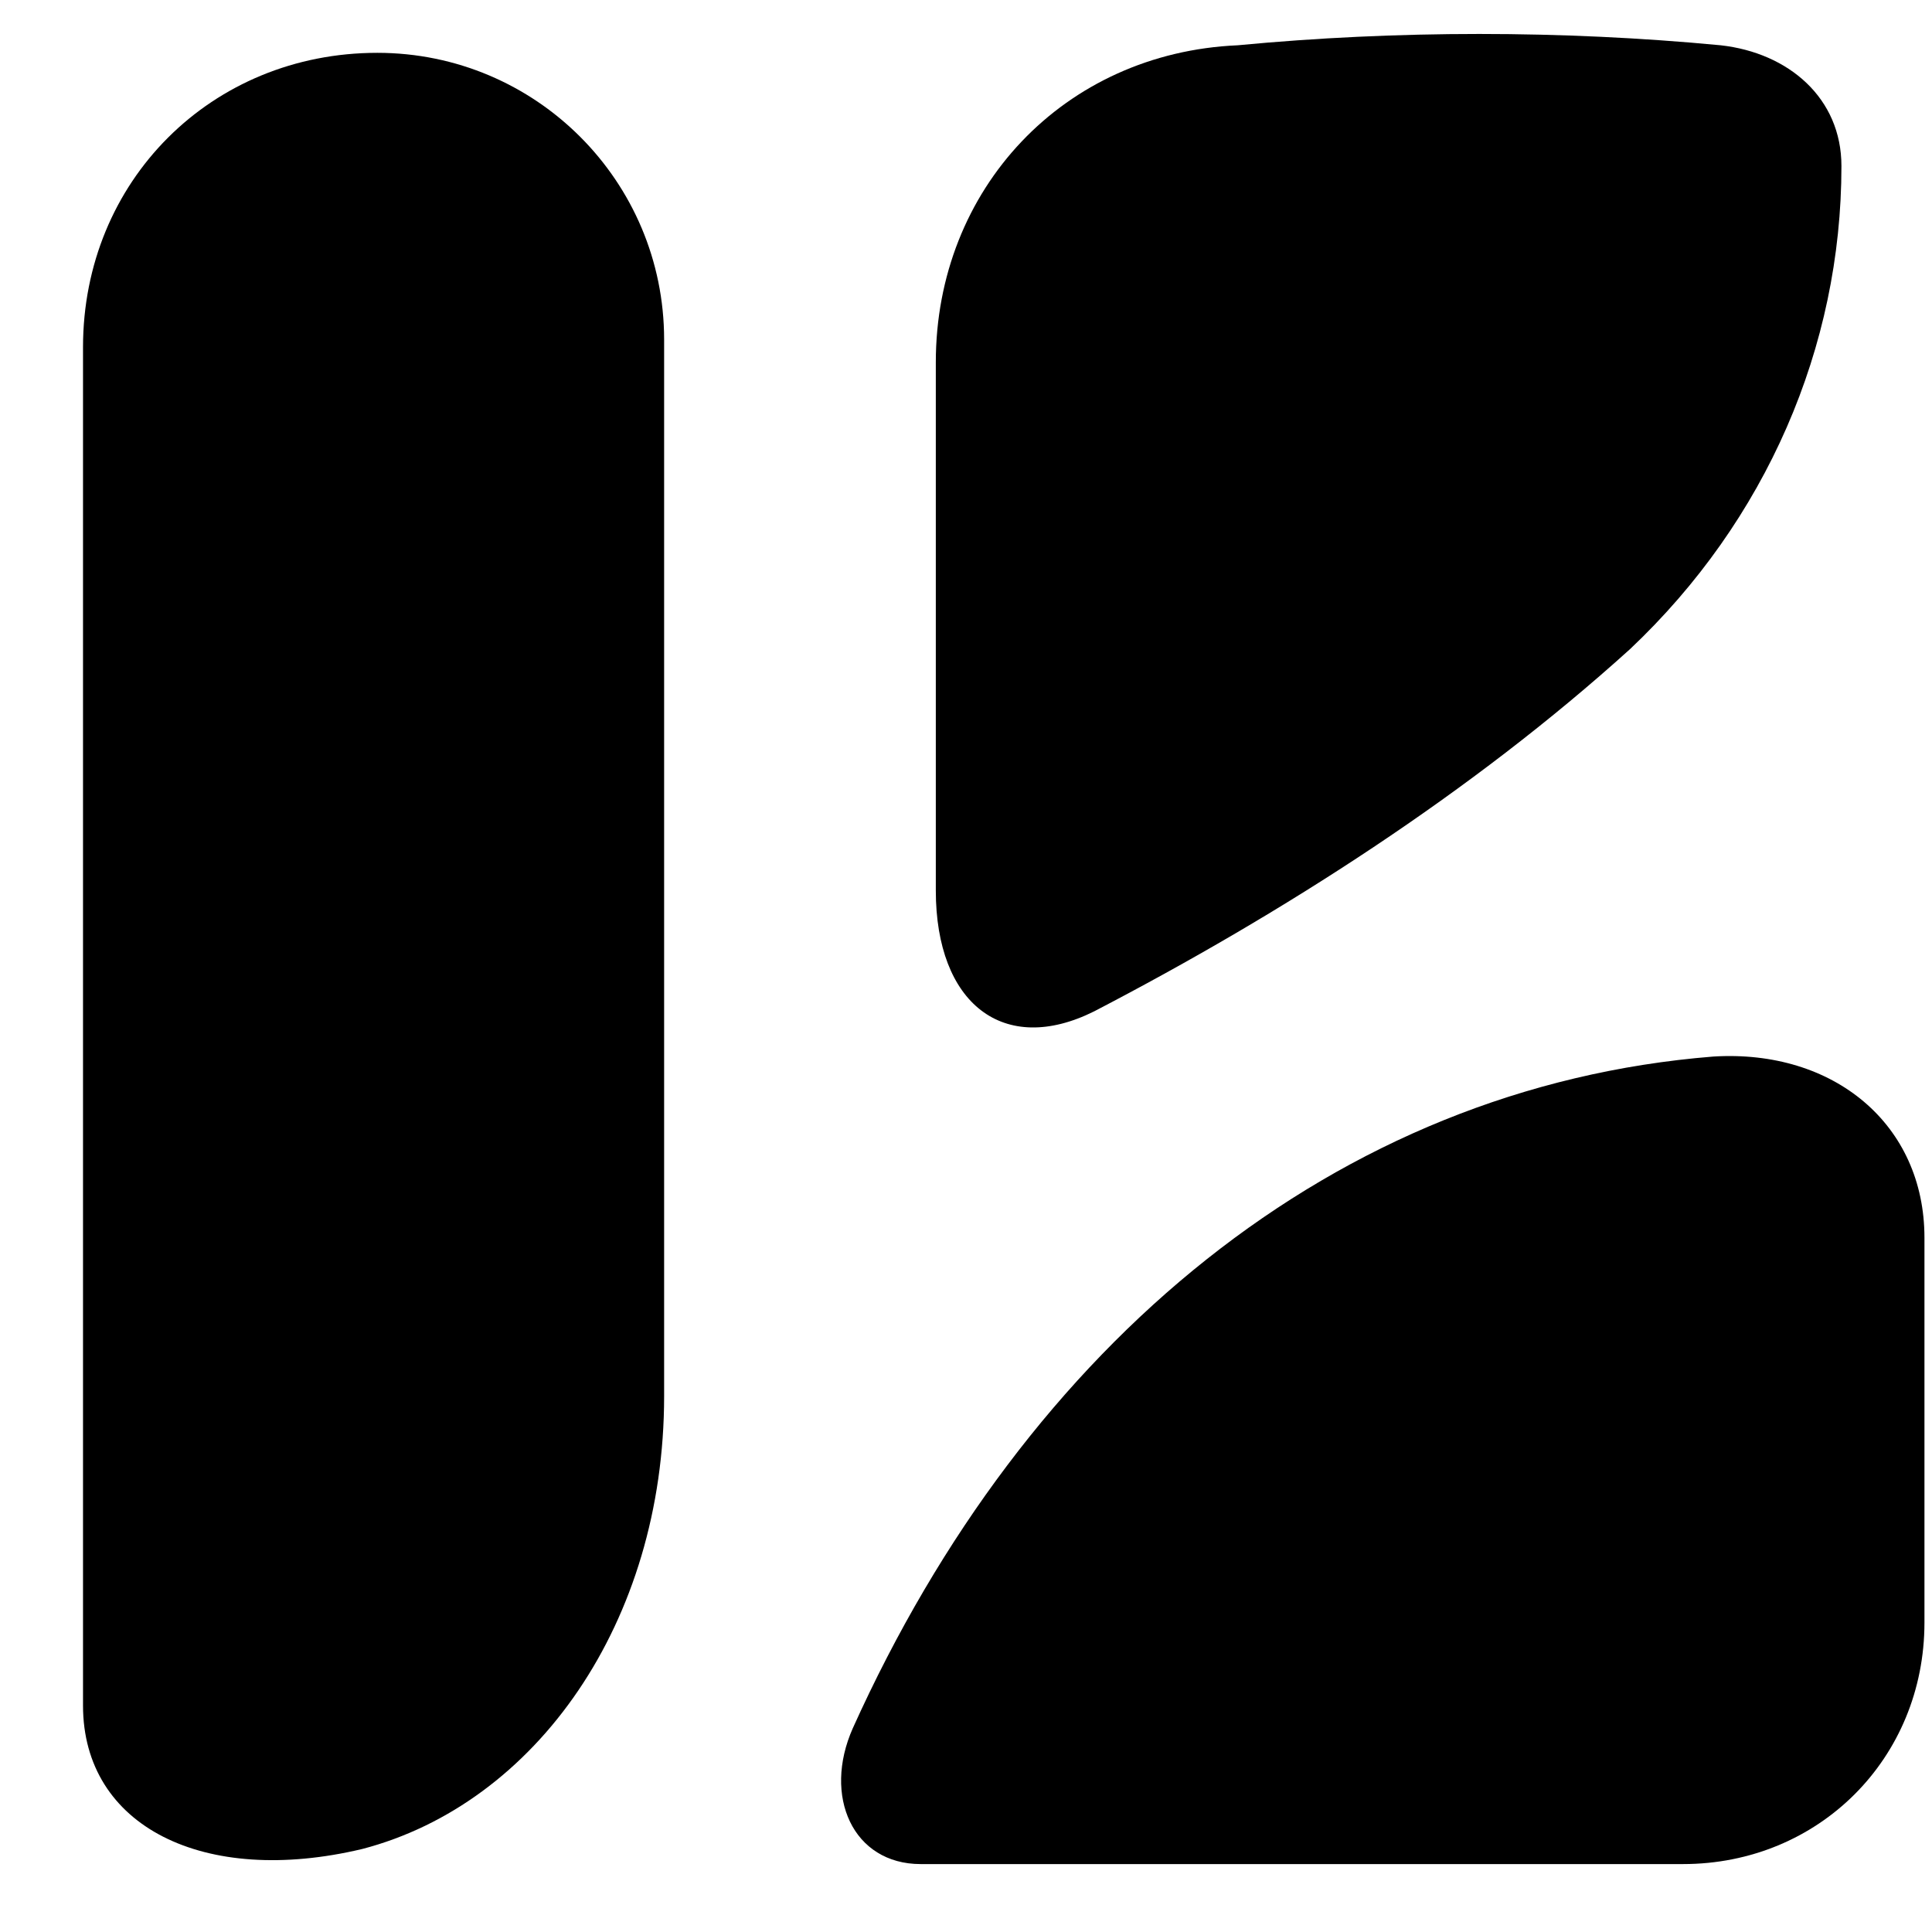
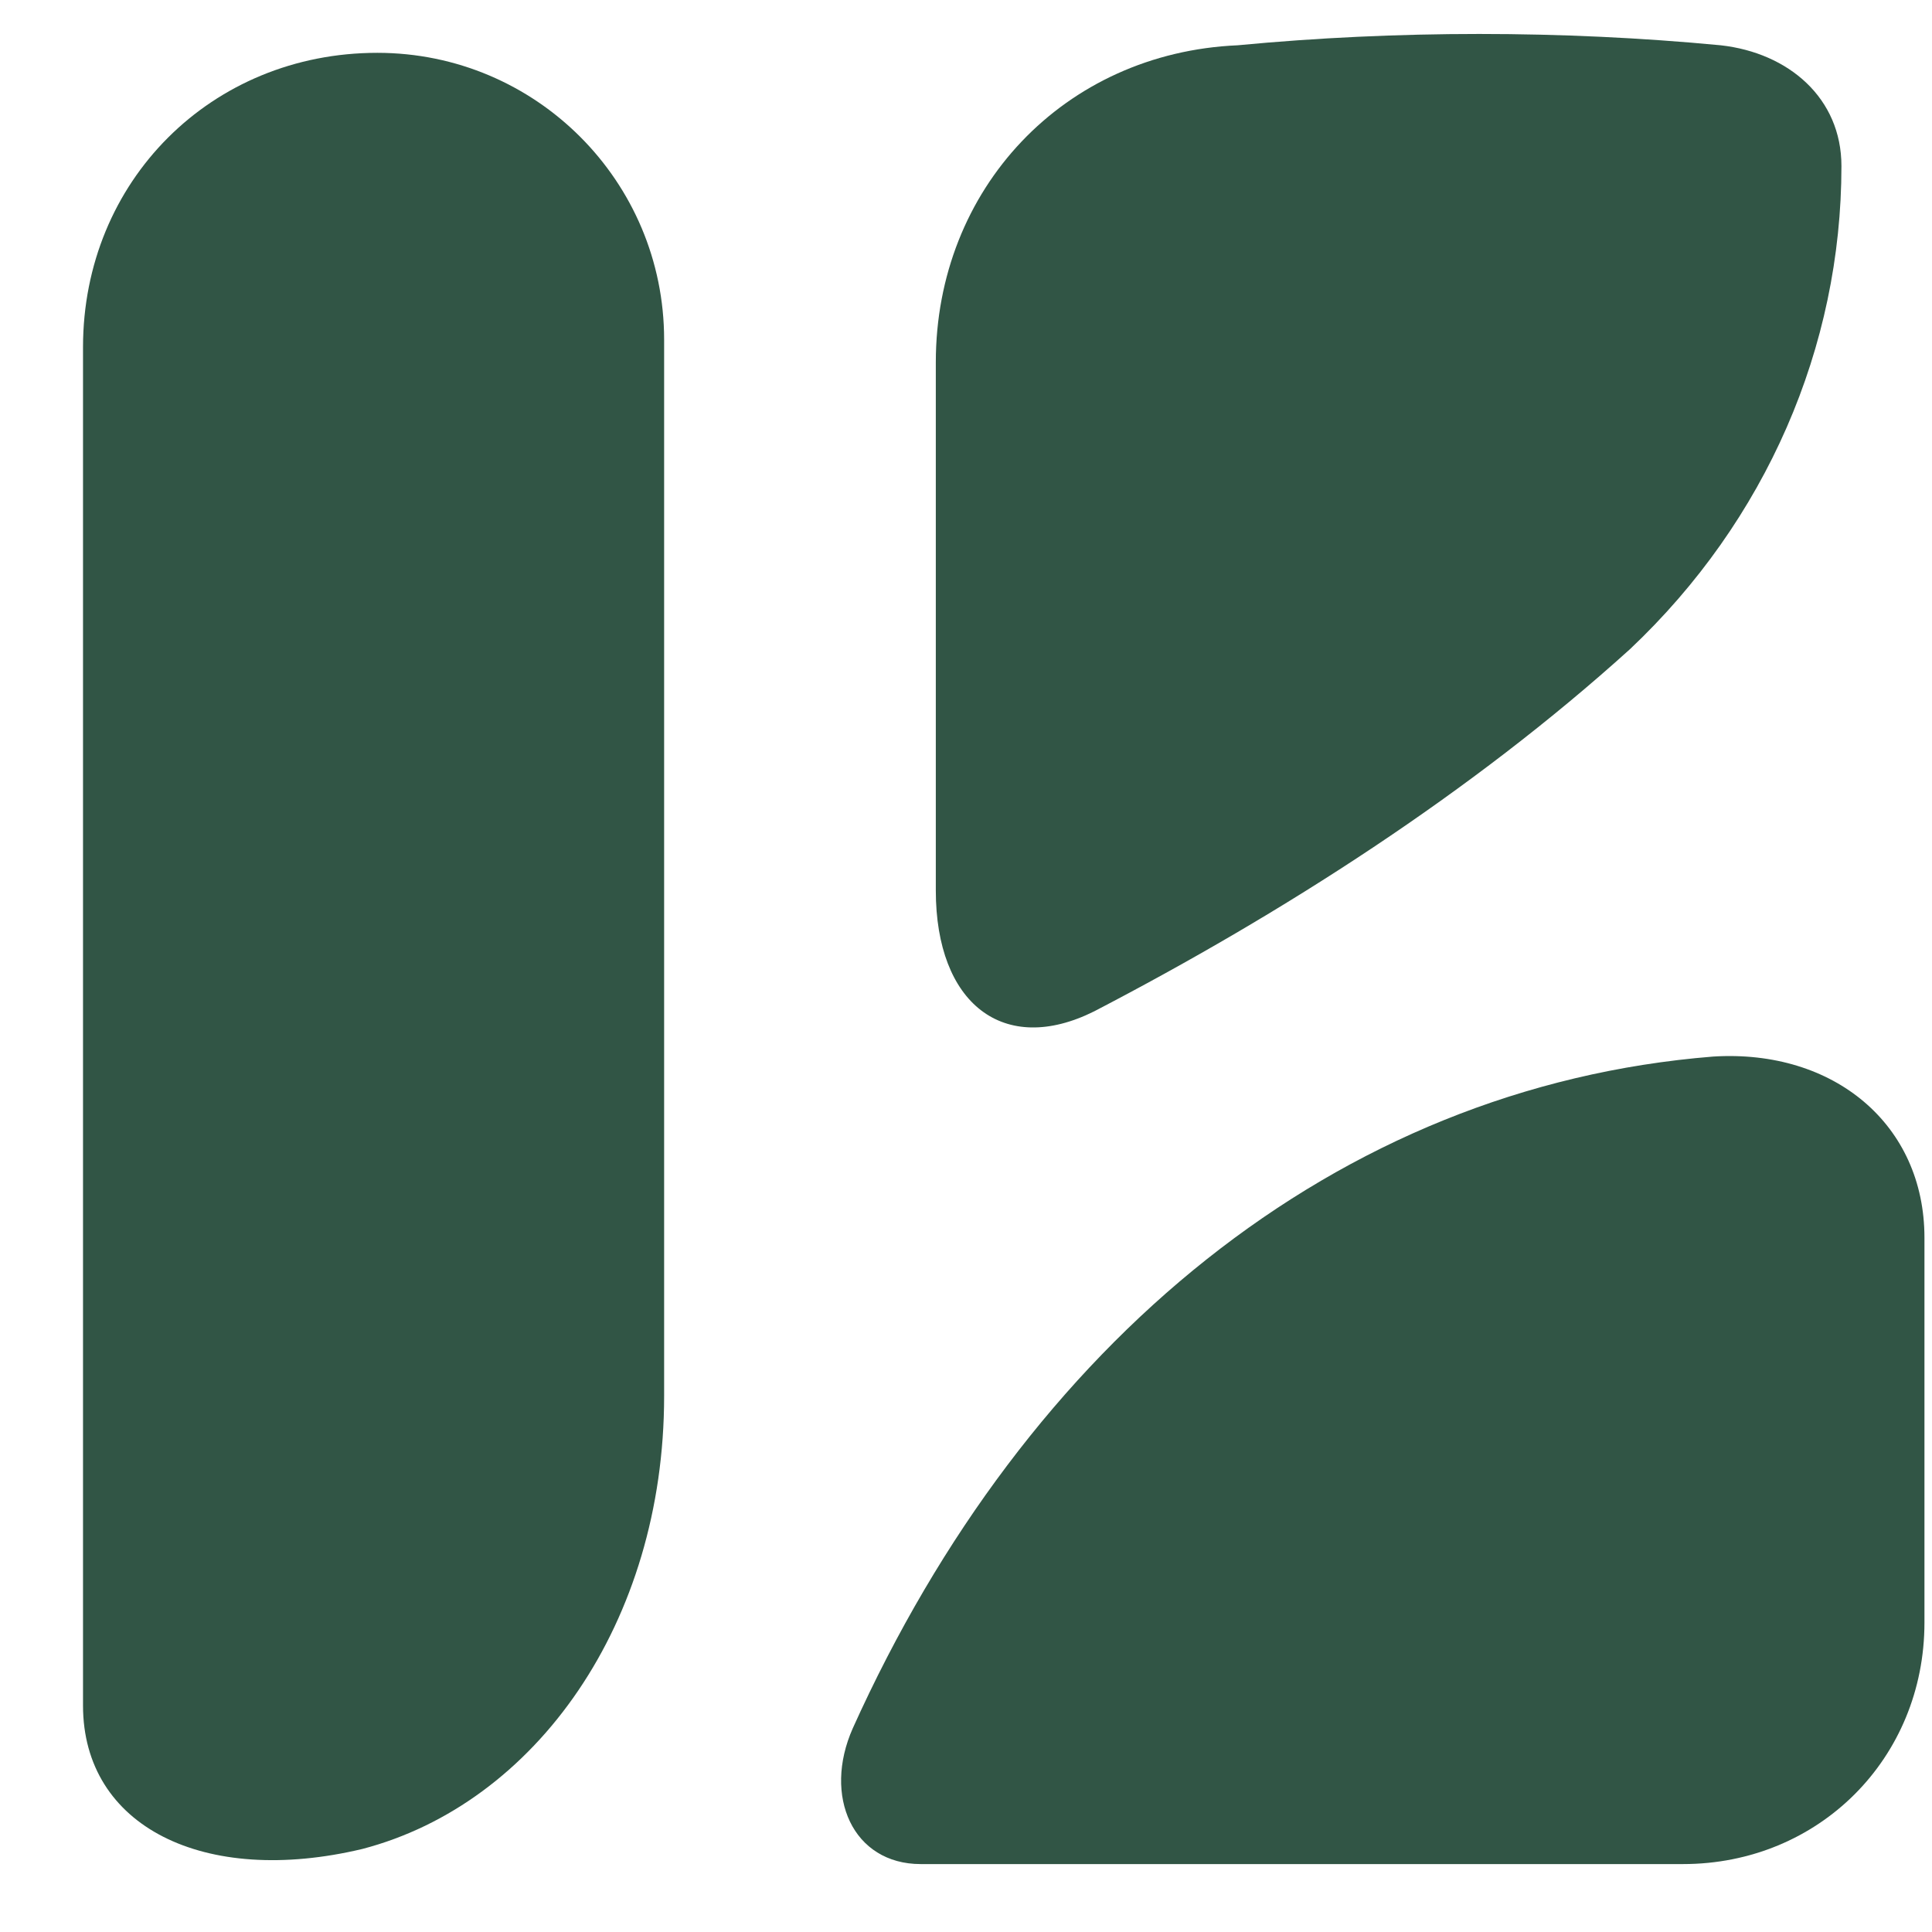
<svg xmlns="http://www.w3.org/2000/svg" width="256" height="256" viewBox="0 0 256 256" role="img" aria-labelledby="title desc">
-   <g>
+   <g fill="#315545">
    <path transform="translate(1 -2)" d="M49 9C70 9 87 26 87 47V187C87 217 70 241 47 247C26 252 10 244 10 228V48C10 26 27 9 49 9Z" />
    <path transform="translate(-2 -3)" d="M166 9C143 10 126 28 126 51V121C126 136 135 143 147 137C172 124 197 108 218 89C236 72 246 49 246 25C246 16 239 10 230 9C209 7 187 7 166 9Z" />
    <path transform="translate(9 0)" d="M218 140C234 139 246 149 246 164V215C246 233 232 247 214 247H113C104 247 100 238 104 229C127 178 168 144 218 140Z" />
  </g>
</svg>
